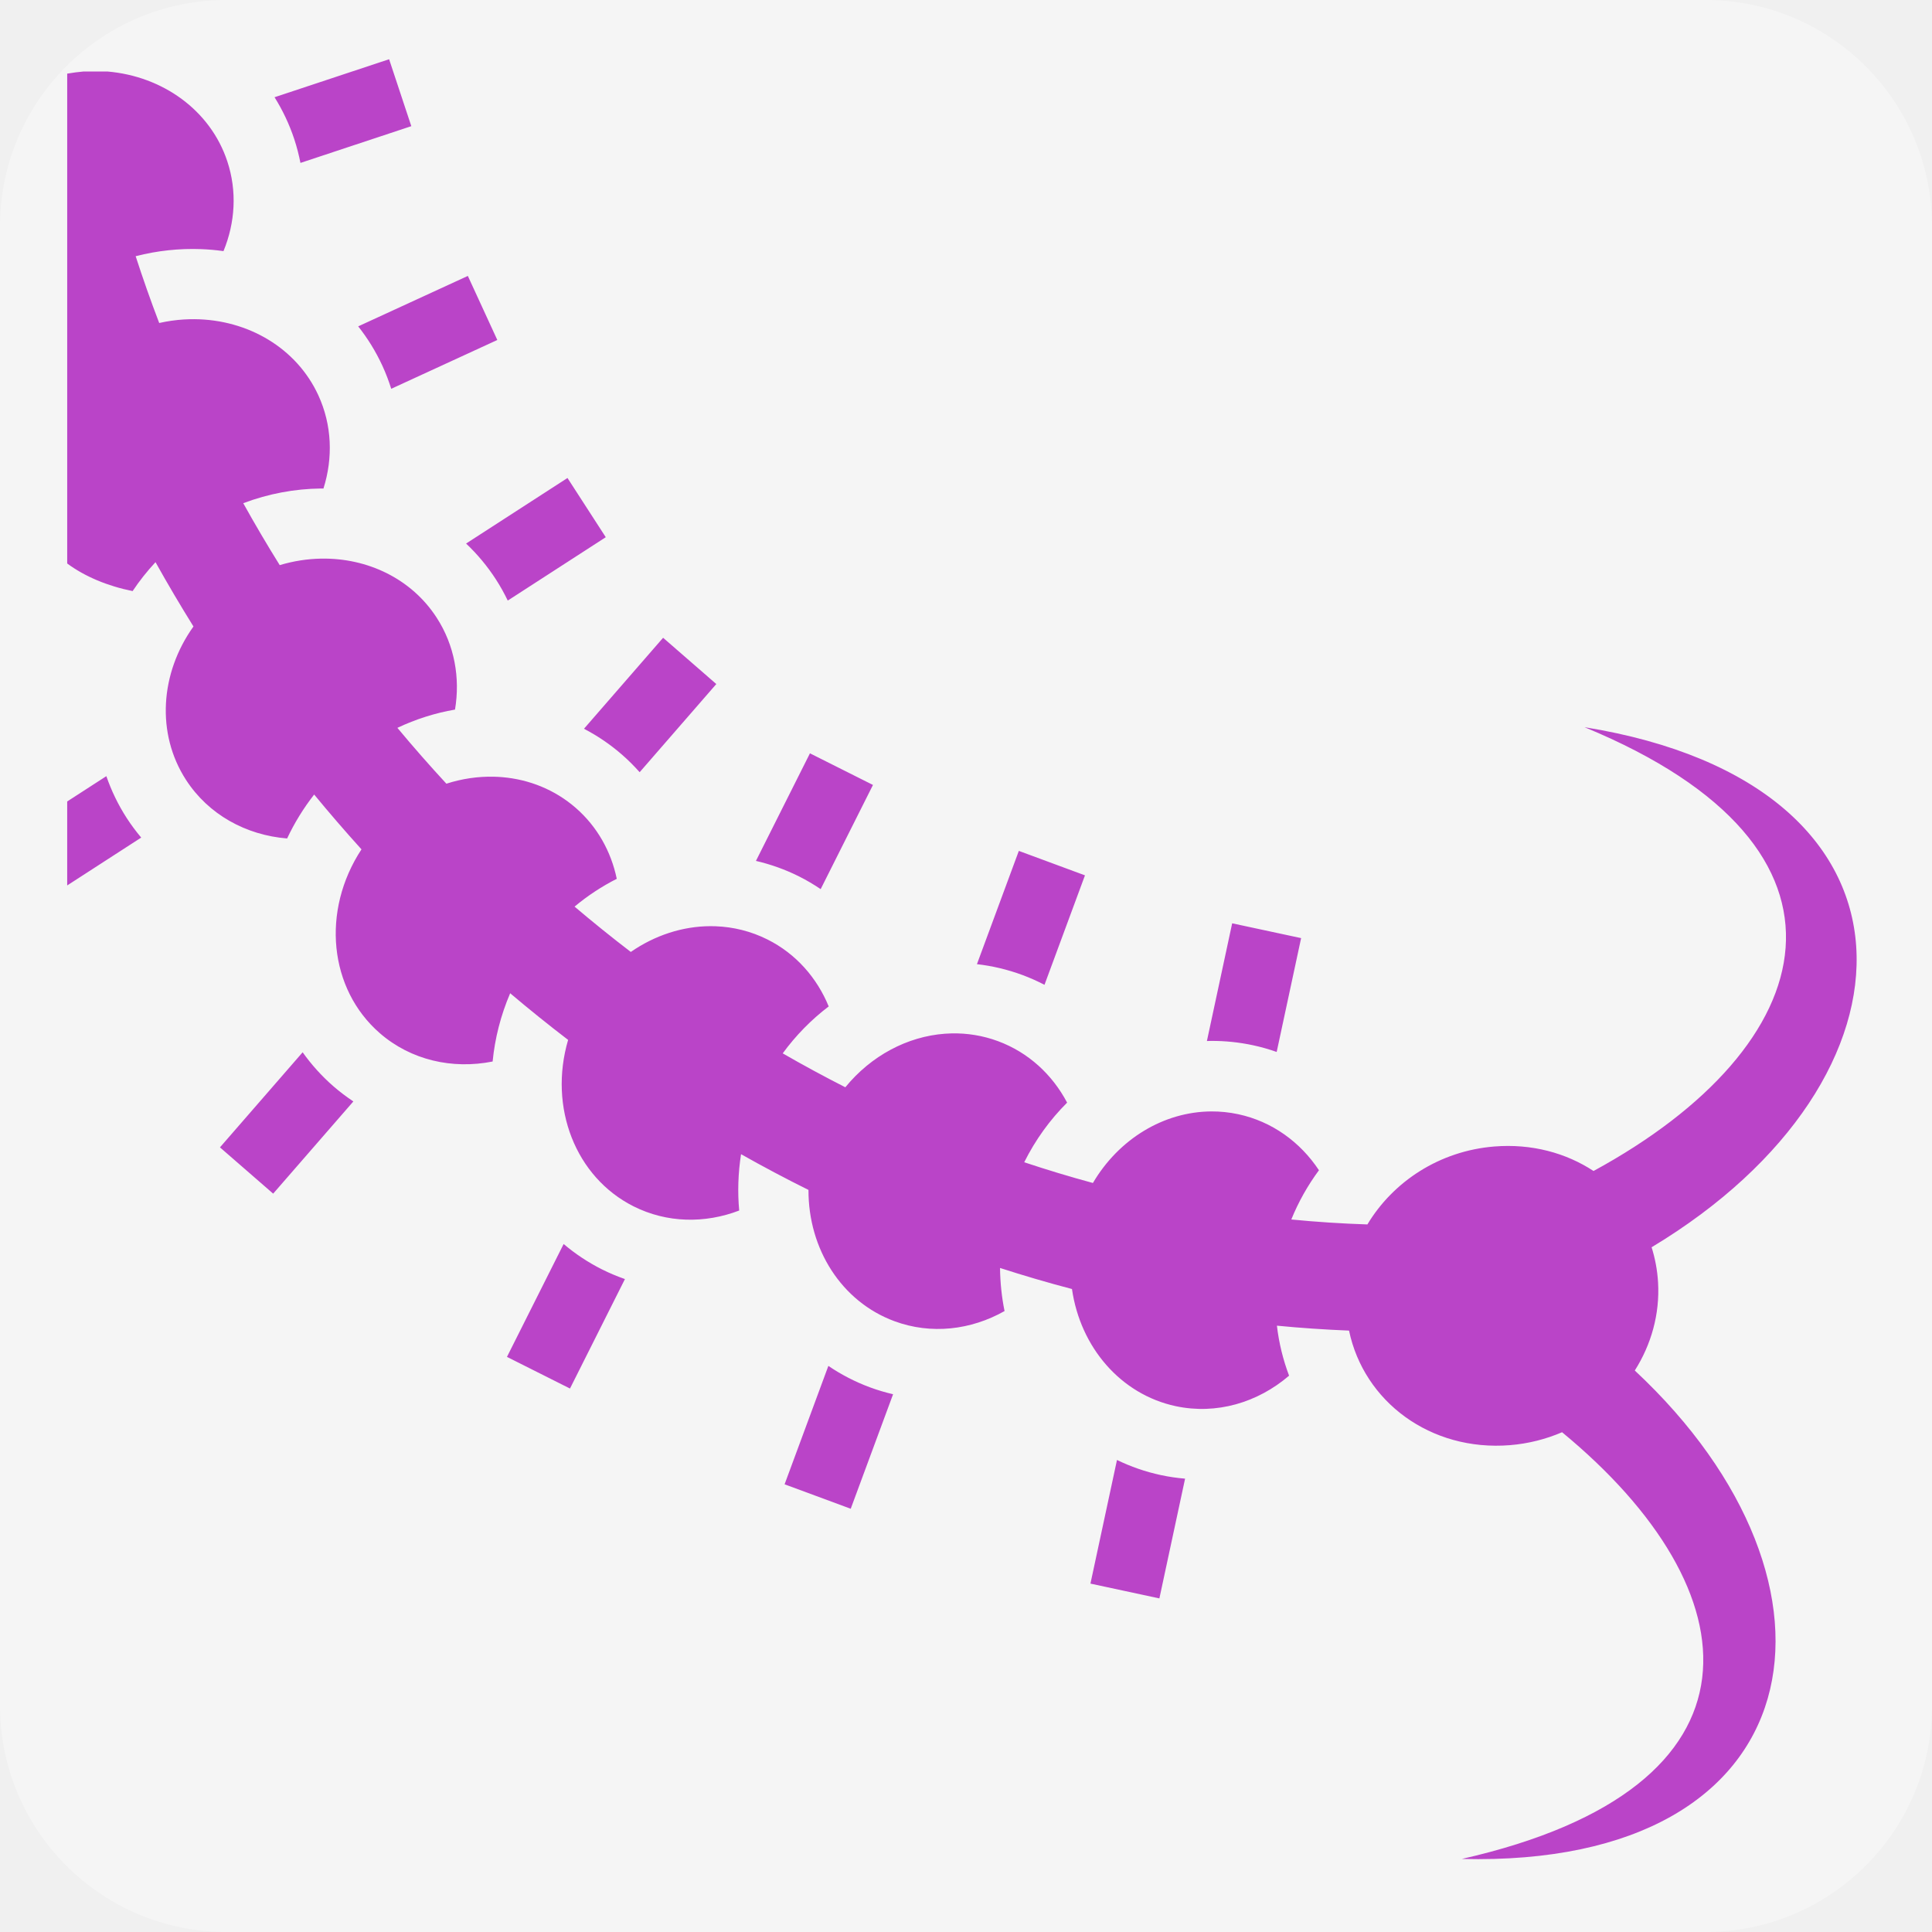
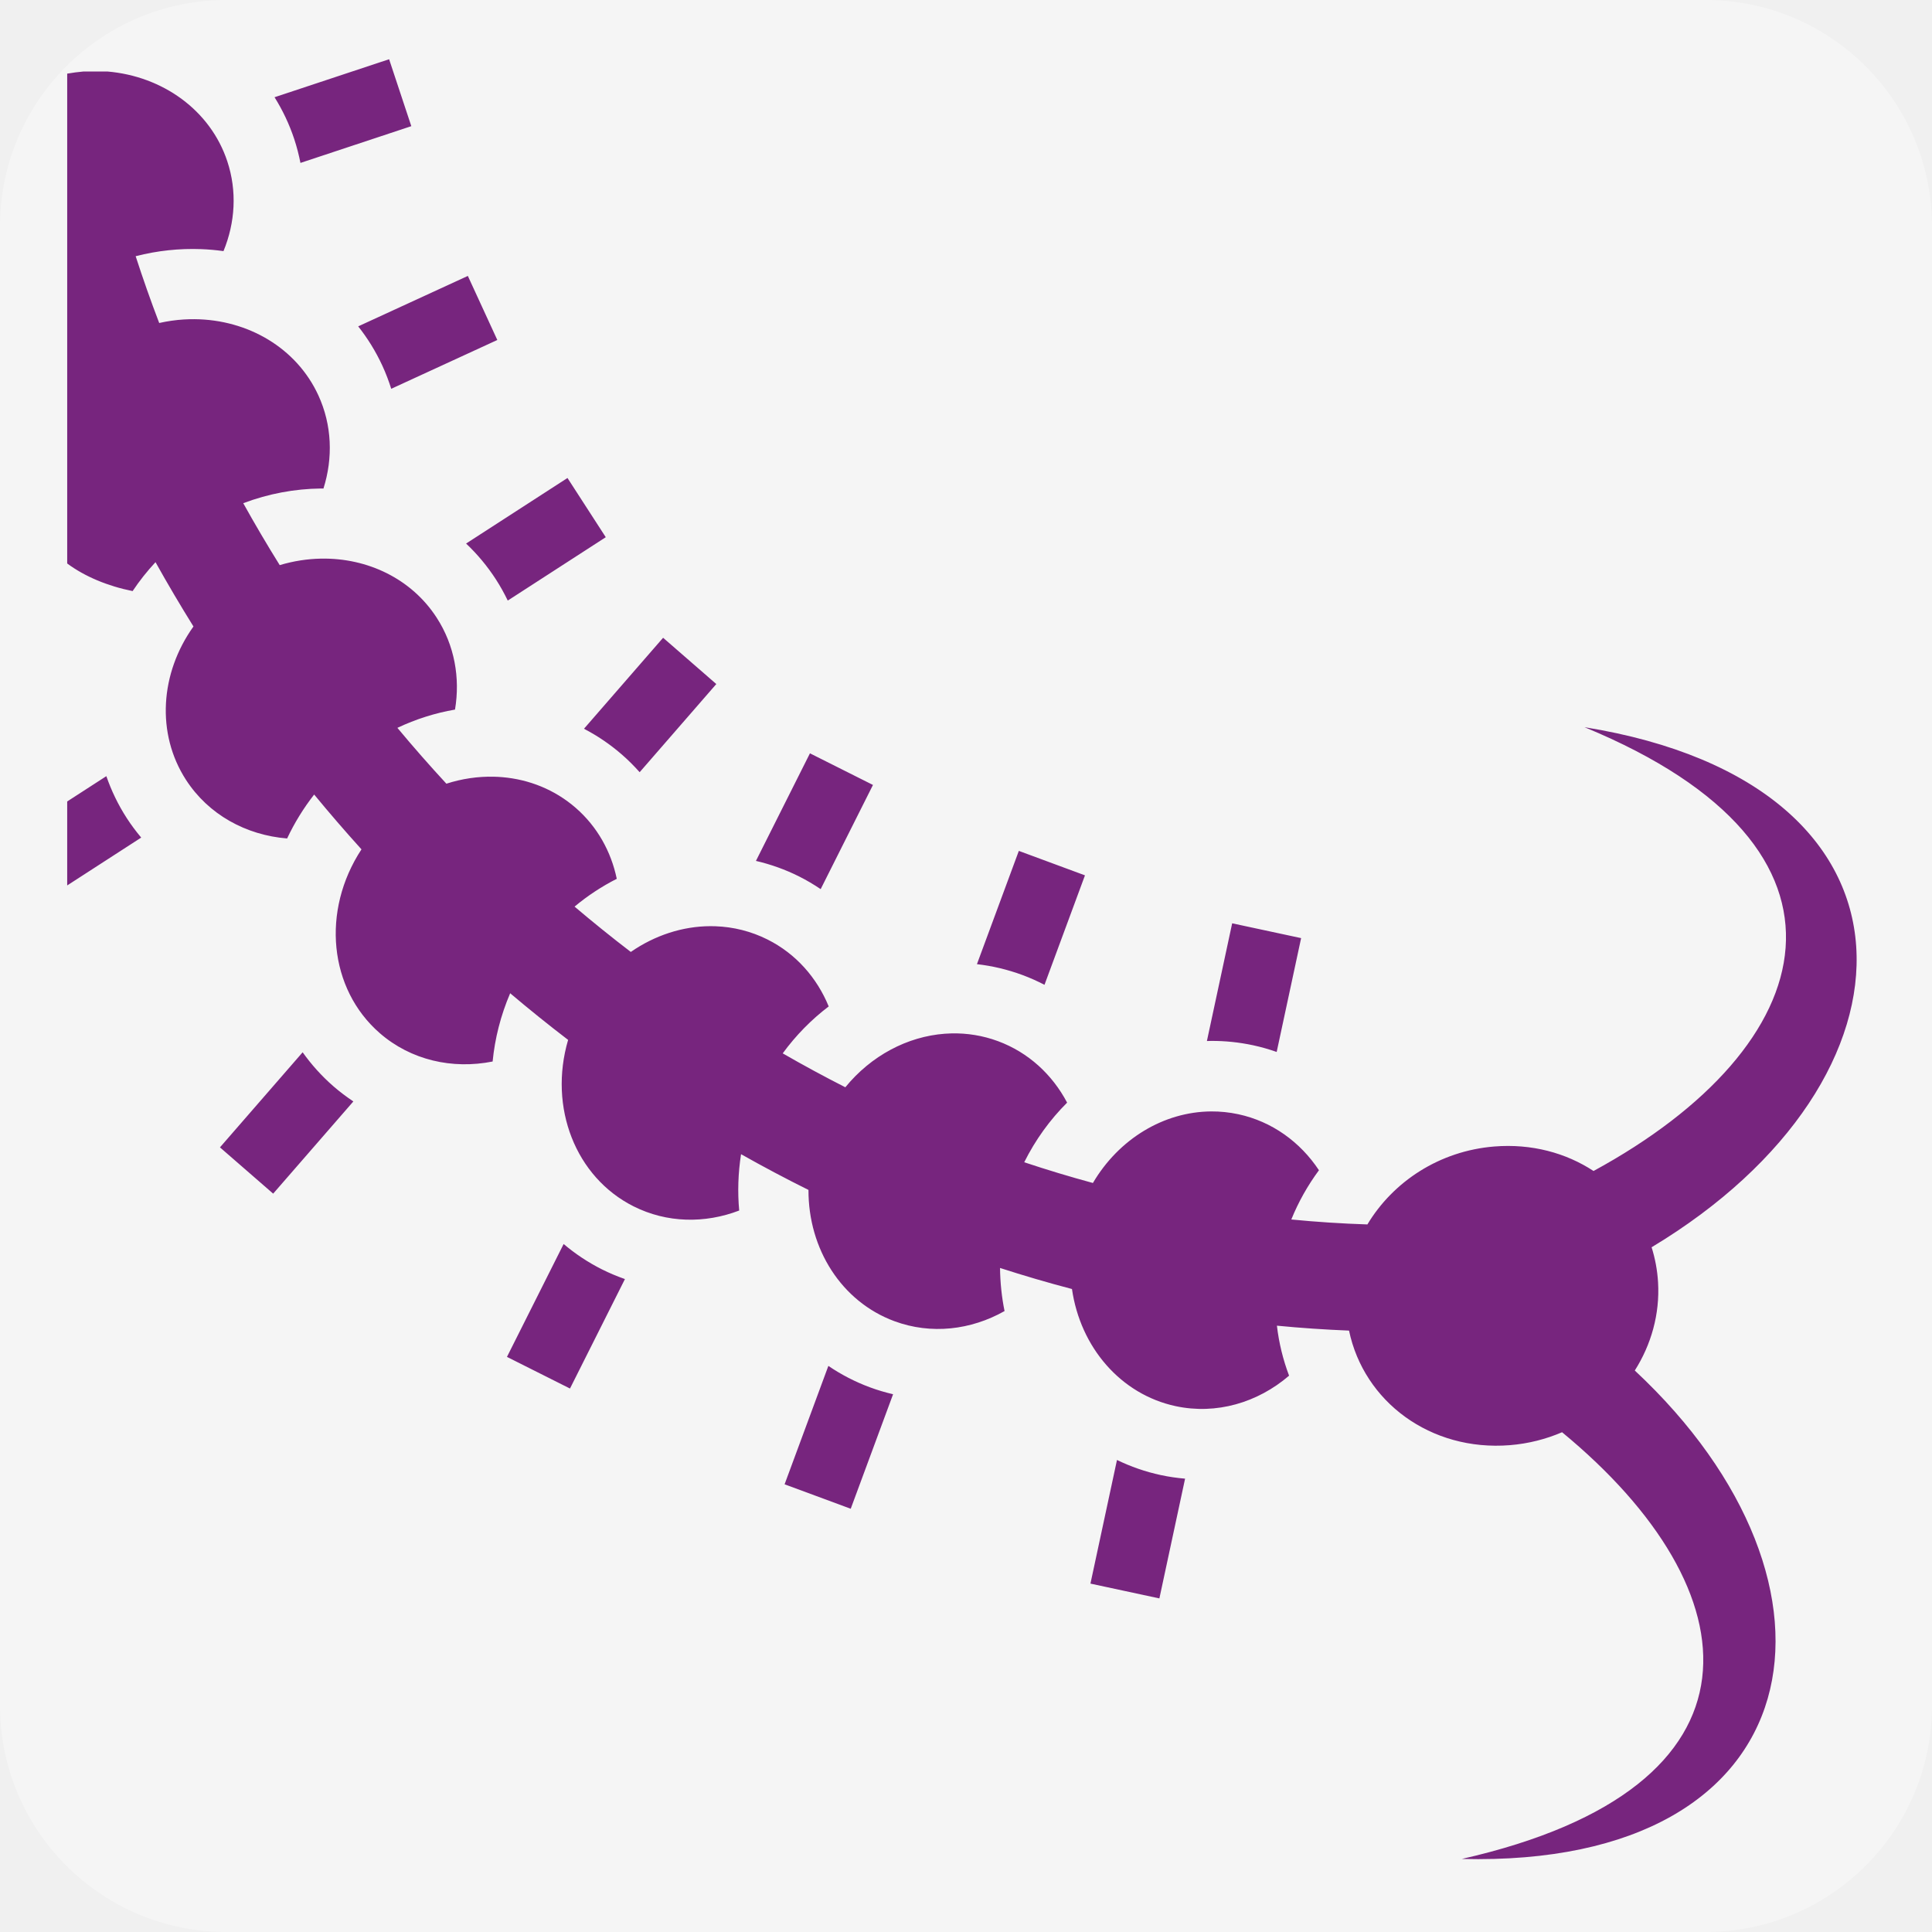
<svg xmlns="http://www.w3.org/2000/svg" style="height: 66px; width: 66px;" viewBox="0 0 512 512">
  <rect fill="#ffffff" fill-opacity="0.33" height="512" width="512" rx="60" ry="60" />
  <g class="" style="touch-action: none;" transform="translate(0,0)">
-     <path d="M103.12 15.697l-30.364 10.07c2.132 3.412 3.902 7.116 5.223 11.098.693 2.094 1.228 4.2 1.643 6.31l29.38-9.74-5.884-17.738zm-80.975 3.25c-1.438.126-2.884.317-4.336.567v129.812c4.642 3.457 10.744 5.995 17.336 7.317 1.792-2.69 3.824-5.25 6.067-7.664 3.214 5.766 6.57 11.448 10.055 17.047-8.84 12.366-9.92 28.358-1.98 40.64 5.96 9.215 15.91 14.655 26.802 15.536 1.91-4.064 4.302-7.973 7.166-11.642 4.07 4.942 8.252 9.784 12.54 14.526-10.71 16.322-8.597 37.015 4.847 48.705 8.243 7.17 19.245 9.643 29.908 7.52.592-6.093 2.13-12.2 4.65-18.09 5.02 4.246 10.14 8.37 15.355 12.362-5.245 17.902 1.975 36.393 17.36 44.117 8.827 4.43 18.888 4.585 27.98 1.103-.452-4.9-.29-9.918.49-14.932 5.874 3.315 11.832 6.476 17.87 9.472-.06 15.63 8.735 29.594 22.772 34.785 9.716 3.593 20.26 2.36 29.19-2.684-.755-3.713-1.154-7.538-1.197-11.418 6.297 2.03 12.652 3.897 19.064 5.577 2.214 15.41 12.886 27.908 27.47 31.04 10.786 2.314 21.726-.918 30.067-8.074-1.587-4.19-2.685-8.627-3.227-13.252 6.336.617 12.71 1.045 19.115 1.305 3.928 18.824 21.574 32.055 42.64 30.36 4.906-.397 9.55-1.593 13.815-3.427 50.857 41.905 57.015 94.14-26.582 113.084 94.115 2.325 106.816-72.573 45.854-129.438 4.343-6.848 6.654-14.918 6.168-23.337-.187-3.25-.78-6.37-1.713-9.326 73.82-44.358 76.68-122.575-17.778-137.824 78.128 32.182 63.177 84.56 2.39 117.61-7.312-4.797-16.425-7.286-26.294-6.49-14.564 1.172-26.844 9.335-33.633 20.653-6.755-.22-13.48-.655-20.166-1.31 1.882-4.65 4.353-9.032 7.325-13.053-4.956-7.48-12.43-12.924-21.377-14.844-2.396-.515-4.8-.756-7.18-.74-12.55.08-24.468 7.27-31.345 18.964-6.12-1.66-12.19-3.492-18.203-5.496 2.96-5.945 6.824-11.273 11.367-15.8-3.922-7.43-10.26-13.31-18.326-16.294-4.022-1.488-8.19-2.147-12.324-2.053-.59.015-1.18.043-1.77.087-9.92.743-19.512 5.808-26.358 14.192-5.603-2.85-11.136-5.844-16.59-8.988 3.493-4.782 7.612-8.966 12.187-12.437-3.116-7.598-8.68-13.954-16.203-17.73-4.38-2.2-9.066-3.347-13.787-3.518-.443-.016-.885-.025-1.328-.024-7.363.017-14.74 2.405-21.13 6.832-5.063-3.875-10.032-7.883-14.903-12.015 3.476-2.892 7.23-5.365 11.185-7.365-1.5-7.214-5.16-13.83-10.887-18.81-5.55-4.826-12.35-7.527-19.456-8.13-.74-.063-1.482-.104-2.228-.12-4.187-.098-8.445.522-12.583 1.852-4.45-4.82-8.78-9.755-12.984-14.8 4.905-2.315 10.048-3.945 15.27-4.84 1.405-8.398-.12-17.03-4.85-24.344-6.653-10.292-18.283-15.88-30.647-15.662-3.625.065-7.313.632-10.957 1.722-3.356-5.388-6.58-10.86-9.665-16.41 6.697-2.53 13.666-3.813 20.55-3.895.234-.003.468.012.704.012 2.56-8.096 2.275-16.83-1.353-24.714-5.758-12.515-18.612-20.043-32.78-20.168-.946-.008-1.896.016-2.85.074-2.167.132-4.355.447-6.544.934-2.233-5.84-4.31-11.743-6.24-17.7 5.77-1.484 11.626-2.09 17.37-1.873 1.985.076 3.956.254 5.906.524 3.1-7.53 3.635-15.884 1.01-23.8-4.48-13.518-17.1-22.556-31.787-23.8h-6.308zm101.837 54.176L94.928 86.49c2.497 3.156 4.662 6.643 6.416 10.453.922 2.004 1.69 4.04 2.336 6.09L131.793 90.1l-7.81-16.977zm26.405 53.55l-26.87 17.372c2.95 2.786 5.613 5.958 7.91 9.512 1.18 1.822 2.213 3.696 3.134 5.6l25.973-16.792-10.146-15.693zm25.342 42.343l-20.97 24.113c3.544 1.84 6.923 4.12 10.064 6.852 1.688 1.468 3.242 3.03 4.692 4.66l20.314-23.363-14.1-12.264zm38.915 30.623l-14.313 28.51c3.895.907 7.74 2.263 11.465 4.133 1.996 1.002 3.886 2.13 5.69 3.346l13.86-27.607-16.702-8.384zm-186.46 6.048l-10.376 6.708v22.254l19.612-12.68c-1.36-1.623-2.646-3.334-3.824-5.157-2.3-3.555-4.085-7.29-5.414-11.125zM270 225.494l-11.102 30.02c4.038.46 8.078 1.403 12.053 2.873 2.03.75 3.976 1.627 5.85 2.597l10.727-29.007L270 225.494zm56.537 19.194l-6.695 31.195c.375-.01.75-.03 1.127-.03 3.665-.02 7.383.353 11.11 1.153 2.15.46 4.23 1.065 6.254 1.773l6.477-30.17-18.273-3.923zM80.203 278.865l-21.912 25.2 14.103 12.263 21.25-24.437c-1.813-1.21-3.577-2.53-5.264-3.997-3.144-2.734-5.86-5.772-8.177-9.028zm69.164 50.81L134.35 359.59l16.703 8.385 14.56-29.008c-2.053-.722-4.086-1.565-6.082-2.567-3.724-1.87-7.11-4.142-10.163-6.724zm70.158 32.305l-11.6 31.374 17.526 6.482 11.224-30.348c-2.053-.482-4.1-1.082-6.127-1.832-3.98-1.47-7.653-3.396-11.022-5.676zm76.487 24.928l-7.033 32.764 18.27 3.922 6.81-31.733c-2.134-.183-4.278-.487-6.427-.948-4.11-.882-7.99-2.25-11.62-4.004z" fill="#ba44c8" fill-opacity="1" />
+     <path d="M103.12 15.697l-30.364 10.07c2.132 3.412 3.902 7.116 5.223 11.098.693 2.094 1.228 4.2 1.643 6.31l29.38-9.74-5.884-17.738zm-80.975 3.25c-1.438.126-2.884.317-4.336.567v129.812c4.642 3.457 10.744 5.995 17.336 7.317 1.792-2.69 3.824-5.25 6.067-7.664 3.214 5.766 6.57 11.448 10.055 17.047-8.84 12.366-9.92 28.358-1.98 40.64 5.96 9.215 15.91 14.655 26.802 15.536 1.91-4.064 4.302-7.973 7.166-11.642 4.07 4.942 8.252 9.784 12.54 14.526-10.71 16.322-8.597 37.015 4.847 48.705 8.243 7.17 19.245 9.643 29.908 7.52.592-6.093 2.13-12.2 4.65-18.09 5.02 4.246 10.14 8.37 15.355 12.362-5.245 17.902 1.975 36.393 17.36 44.117 8.827 4.43 18.888 4.585 27.98 1.103-.452-4.9-.29-9.918.49-14.932 5.874 3.315 11.832 6.476 17.87 9.472-.06 15.63 8.735 29.594 22.772 34.785 9.716 3.593 20.26 2.36 29.19-2.684-.755-3.713-1.154-7.538-1.197-11.418 6.297 2.03 12.652 3.897 19.064 5.577 2.214 15.41 12.886 27.908 27.47 31.04 10.786 2.314 21.726-.918 30.067-8.074-1.587-4.19-2.685-8.627-3.227-13.252 6.336.617 12.71 1.045 19.115 1.305 3.928 18.824 21.574 32.055 42.64 30.36 4.906-.397 9.55-1.593 13.815-3.427 50.857 41.905 57.015 94.14-26.582 113.084 94.115 2.325 106.816-72.573 45.854-129.438 4.343-6.848 6.654-14.918 6.168-23.337-.187-3.25-.78-6.37-1.713-9.326 73.82-44.358 76.68-122.575-17.778-137.824 78.128 32.182 63.177 84.56 2.39 117.61-7.312-4.797-16.425-7.286-26.294-6.49-14.564 1.172-26.844 9.335-33.633 20.653-6.755-.22-13.48-.655-20.166-1.31 1.882-4.65 4.353-9.032 7.325-13.053-4.956-7.48-12.43-12.924-21.377-14.844-2.396-.515-4.8-.756-7.18-.74-12.55.08-24.468 7.27-31.345 18.964-6.12-1.66-12.19-3.492-18.203-5.496 2.96-5.945 6.824-11.273 11.367-15.8-3.922-7.43-10.26-13.31-18.326-16.294-4.022-1.488-8.19-2.147-12.324-2.053-.59.015-1.18.043-1.77.087-9.92.743-19.512 5.808-26.358 14.192-5.603-2.85-11.136-5.844-16.59-8.988 3.493-4.782 7.612-8.966 12.187-12.437-3.116-7.598-8.68-13.954-16.203-17.73-4.38-2.2-9.066-3.347-13.787-3.518-.443-.016-.885-.025-1.328-.024-7.363.017-14.74 2.405-21.13 6.832-5.063-3.875-10.032-7.883-14.903-12.015 3.476-2.892 7.23-5.365 11.185-7.365-1.5-7.214-5.16-13.83-10.887-18.81-5.55-4.826-12.35-7.527-19.456-8.13-.74-.063-1.482-.104-2.228-.12-4.187-.098-8.445.522-12.583 1.852-4.45-4.82-8.78-9.755-12.984-14.8 4.905-2.315 10.048-3.945 15.27-4.84 1.405-8.398-.12-17.03-4.85-24.344-6.653-10.292-18.283-15.88-30.647-15.662-3.625.065-7.313.632-10.957 1.722-3.356-5.388-6.58-10.86-9.665-16.41 6.697-2.53 13.666-3.813 20.55-3.895.234-.003.468.012.704.012 2.56-8.096 2.275-16.83-1.353-24.714-5.758-12.515-18.612-20.043-32.78-20.168-.946-.008-1.896.016-2.85.074-2.167.132-4.355.447-6.544.934-2.233-5.84-4.31-11.743-6.24-17.7 5.77-1.484 11.626-2.09 17.37-1.873 1.985.076 3.956.254 5.906.524 3.1-7.53 3.635-15.884 1.01-23.8-4.48-13.518-17.1-22.556-31.787-23.8h-6.308zm101.837 54.176L94.928 86.49c2.497 3.156 4.662 6.643 6.416 10.453.922 2.004 1.69 4.04 2.336 6.09L131.793 90.1l-7.81-16.977zm26.405 53.55l-26.87 17.372c2.95 2.786 5.613 5.958 7.91 9.512 1.18 1.822 2.213 3.696 3.134 5.6l25.973-16.792-10.146-15.693zm25.342 42.343l-20.97 24.113c3.544 1.84 6.923 4.12 10.064 6.852 1.688 1.468 3.242 3.03 4.692 4.66l20.314-23.363-14.1-12.264zm38.915 30.623l-14.313 28.51c3.895.907 7.74 2.263 11.465 4.133 1.996 1.002 3.886 2.13 5.69 3.346l13.86-27.607-16.702-8.384zm-186.46 6.048l-10.376 6.708v22.254l19.612-12.68c-1.36-1.623-2.646-3.334-3.824-5.157-2.3-3.555-4.085-7.29-5.414-11.125zM270 225.494l-11.102 30.02c4.038.46 8.078 1.403 12.053 2.873 2.03.75 3.976 1.627 5.85 2.597l10.727-29.007L270 225.494zm56.537 19.194l-6.695 31.195c.375-.01.75-.03 1.127-.03 3.665-.02 7.383.353 11.11 1.153 2.15.46 4.23 1.065 6.254 1.773l6.477-30.17-18.273-3.923zM80.203 278.865l-21.912 25.2 14.103 12.263 21.25-24.437c-1.813-1.21-3.577-2.53-5.264-3.997-3.144-2.734-5.86-5.772-8.177-9.028zm69.164 50.81L134.35 359.59l16.703 8.385 14.56-29.008c-2.053-.722-4.086-1.565-6.082-2.567-3.724-1.87-7.11-4.142-10.163-6.724zm70.158 32.305l-11.6 31.374 17.526 6.482 11.224-30.348c-2.053-.482-4.1-1.082-6.127-1.832-3.98-1.47-7.653-3.396-11.022-5.676zm76.487 24.928l-7.033 32.764 18.27 3.922 6.81-31.733c-2.134-.183-4.278-.487-6.427-.948-4.11-.882-7.99-2.25-11.62-4.004z" fill="#77257e" fill-opacity="1" />
  </g>
</svg>
